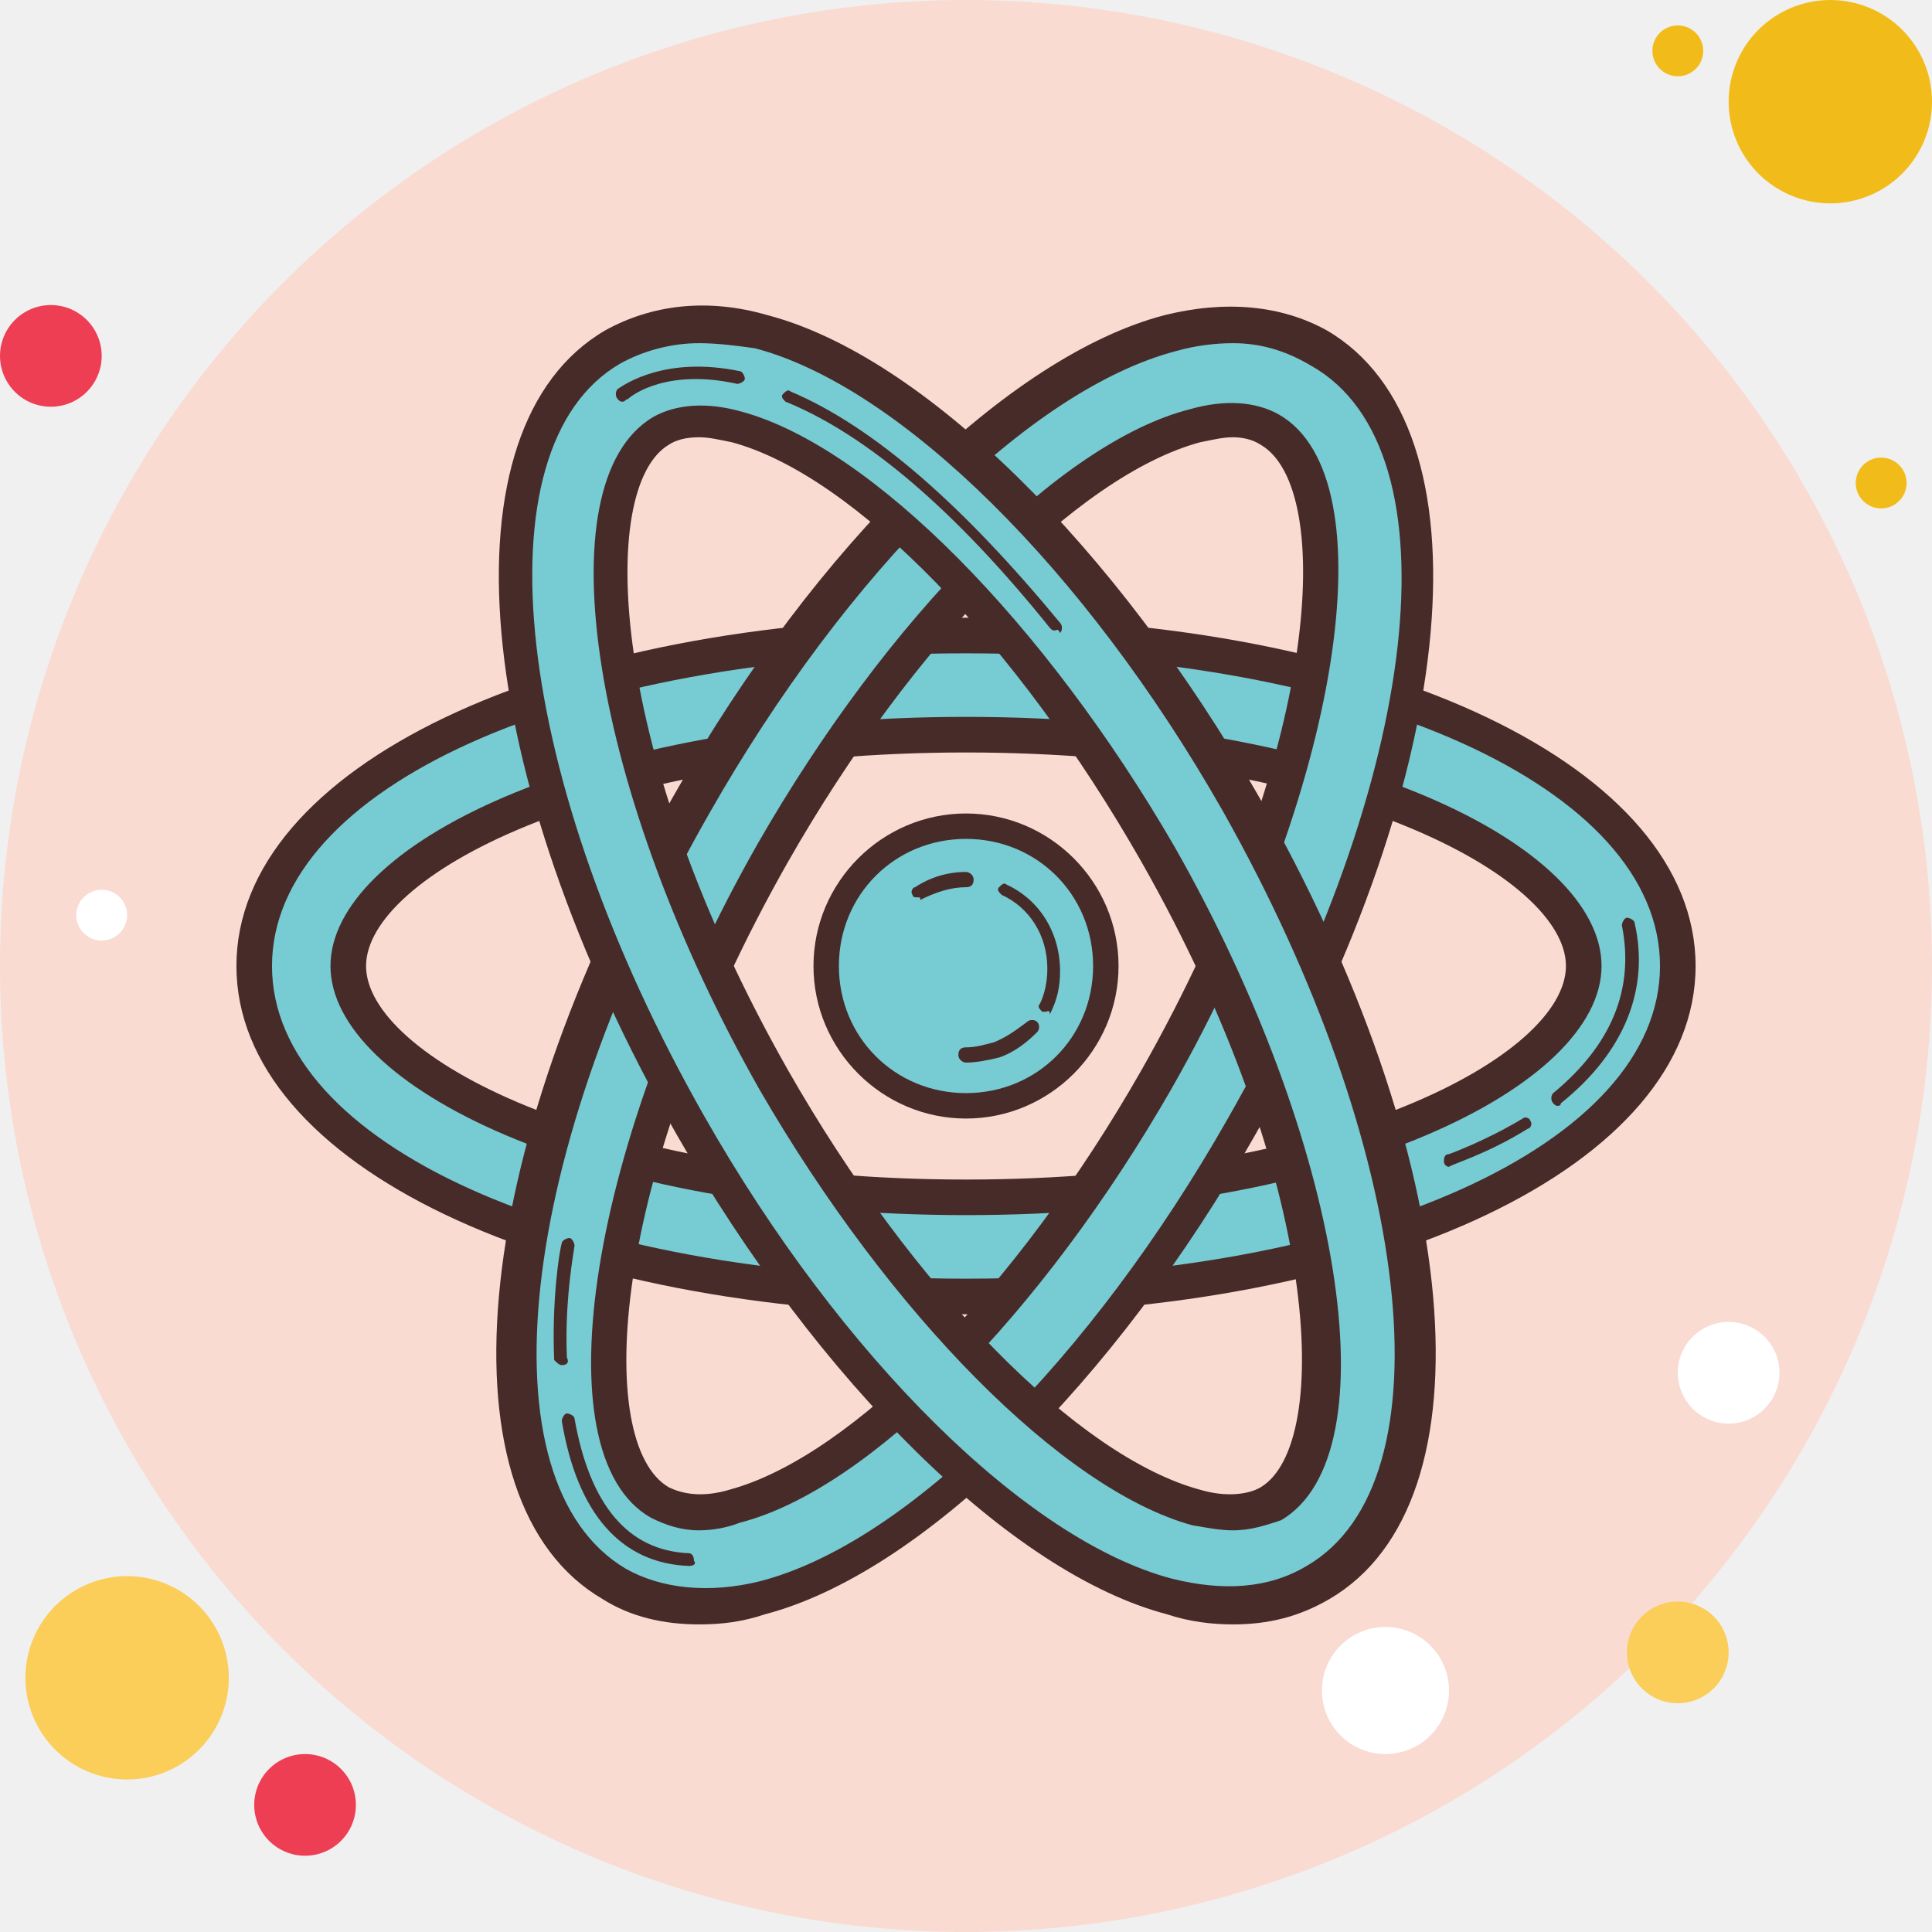
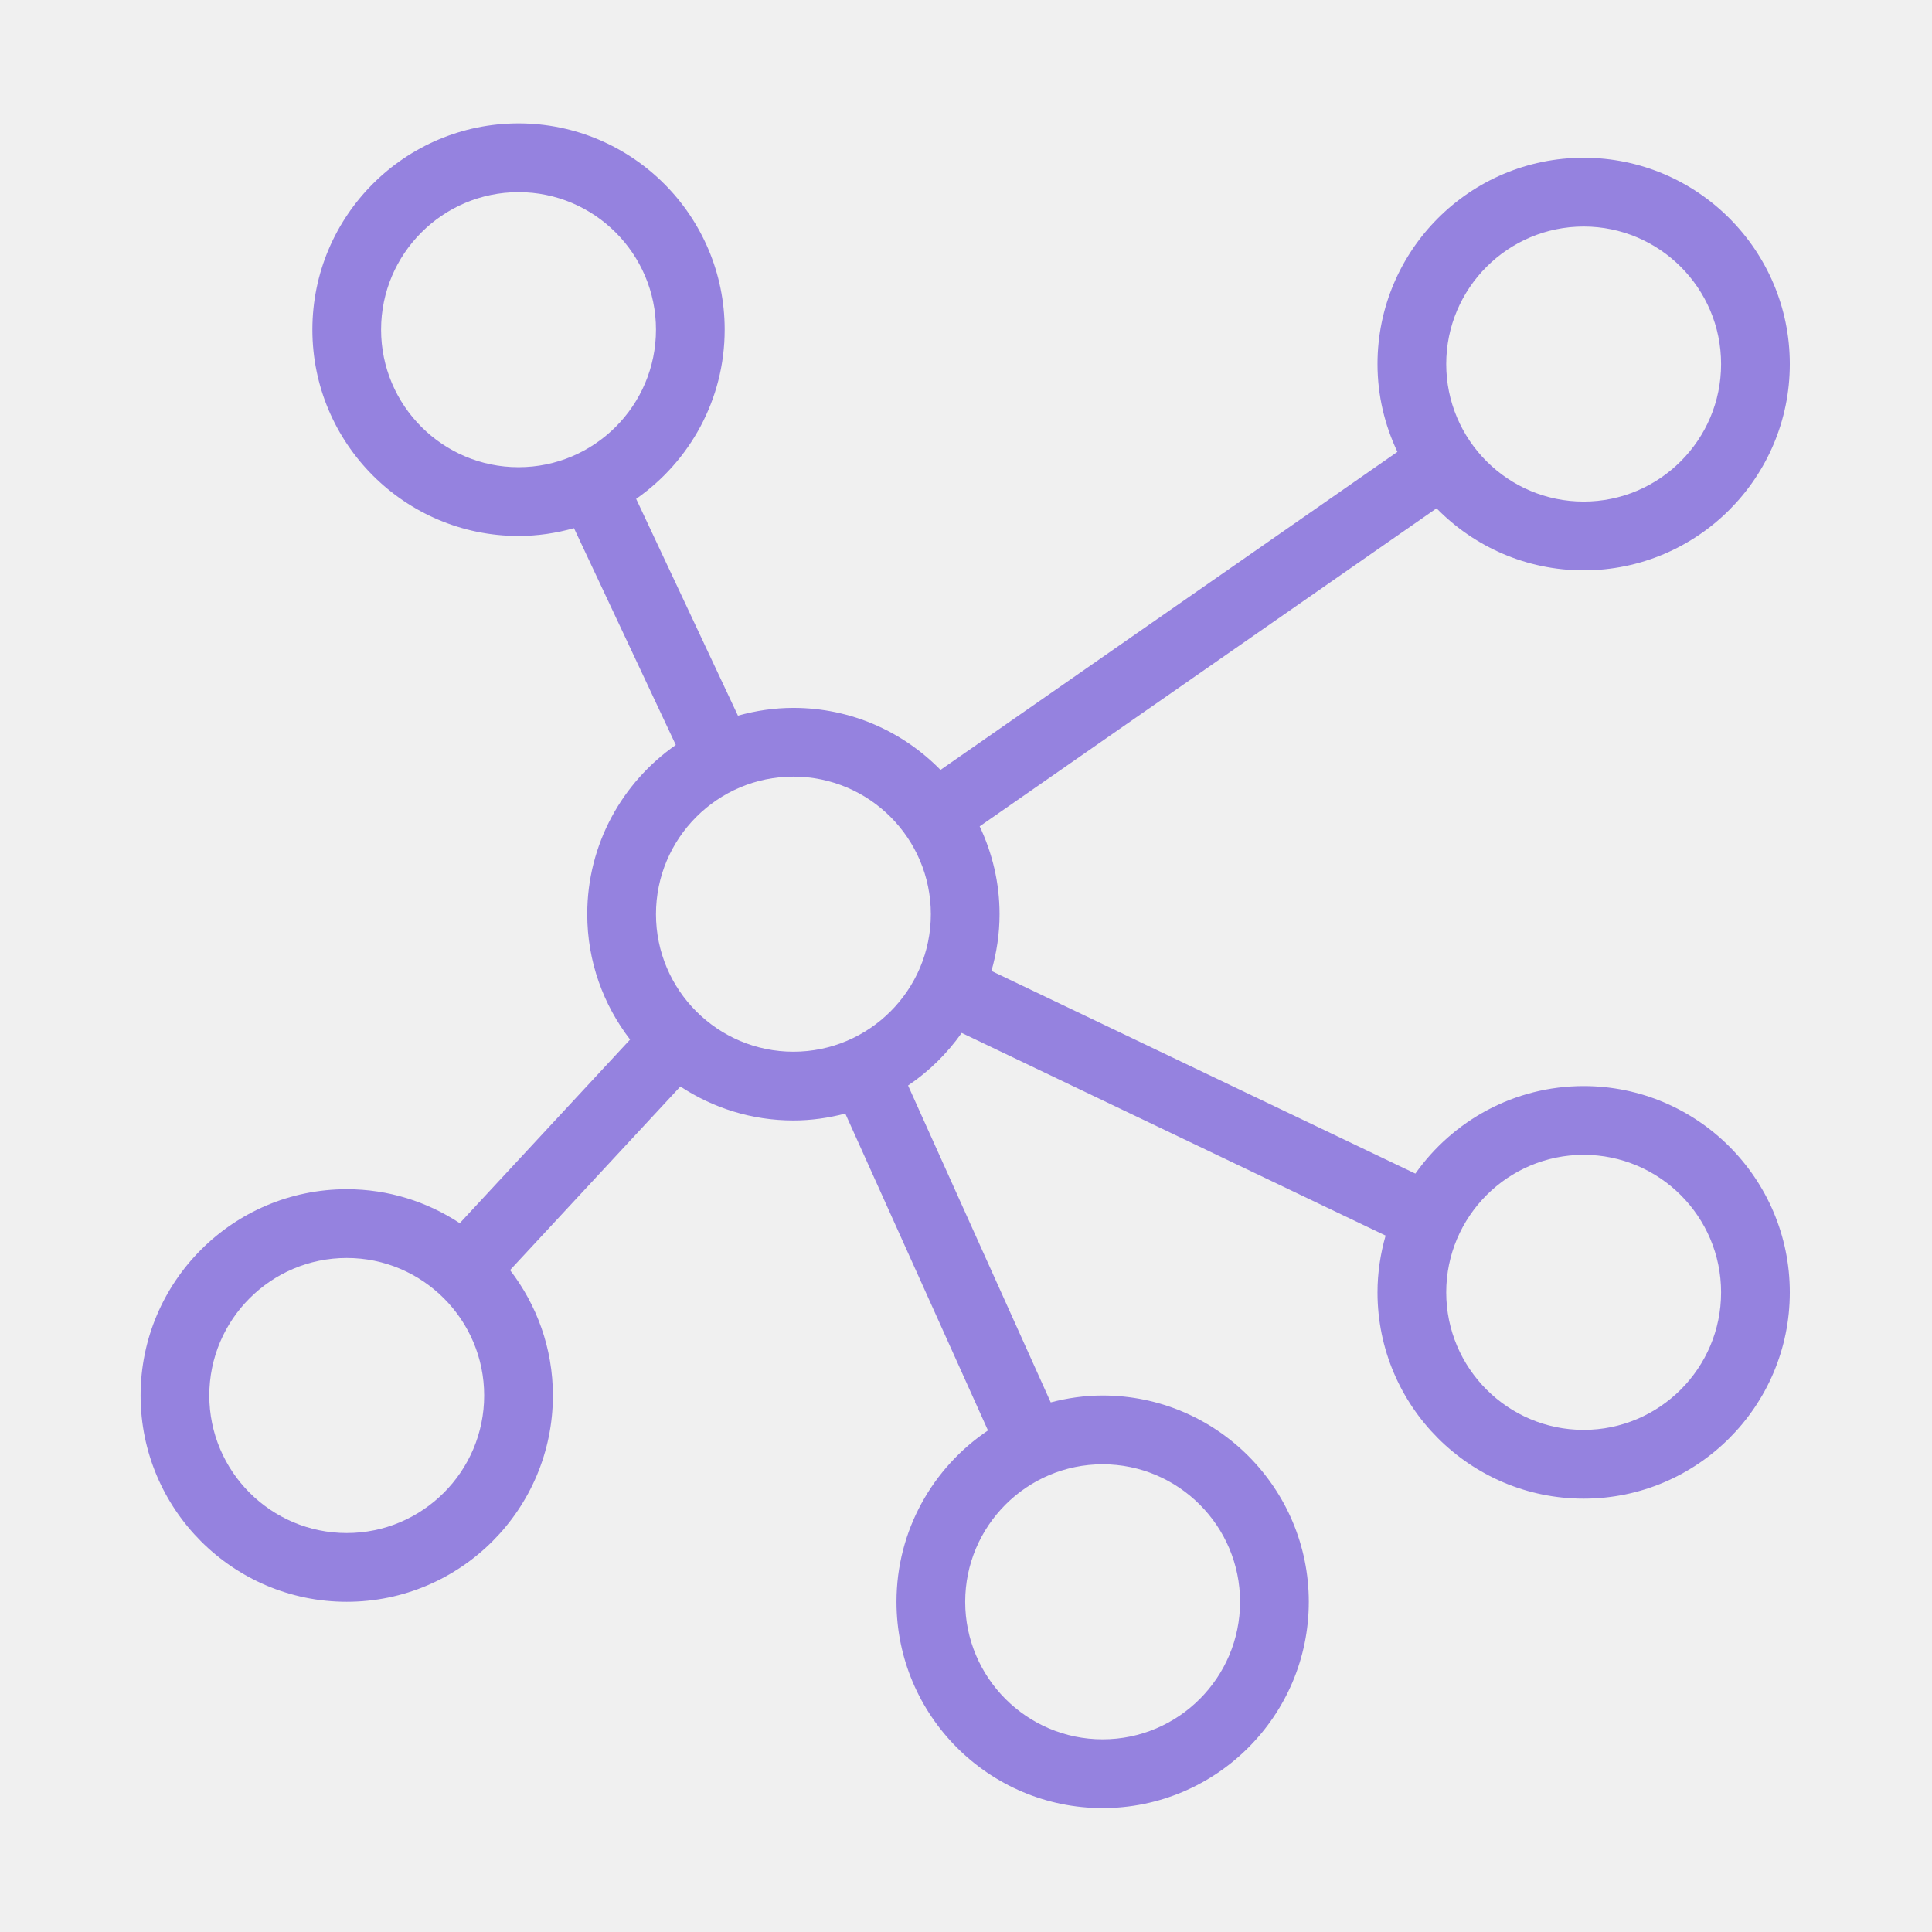
- <svg xmlns="http://www.w3.org/2000/svg" width="500" height="500" viewBox="0 0 500 500" fill="none">
-   <g id="react-components-logo">
-     <path id="Vector" d="M440.791 13.157C440.791 13.593 440.75 14.016 440.667 14.44C440.579 14.864 440.455 15.276 440.29 15.677C440.126 16.077 439.919 16.454 439.684 16.813C439.443 17.172 439.172 17.507 438.866 17.813C438.56 18.114 438.224 18.39 437.865 18.632C437.506 18.867 437.129 19.073 436.729 19.238C436.329 19.403 435.916 19.526 435.493 19.609C435.069 19.697 434.645 19.738 434.209 19.738C433.78 19.738 433.35 19.697 432.926 19.609C432.502 19.526 432.096 19.403 431.696 19.238C431.295 19.073 430.919 18.867 430.554 18.632C430.195 18.39 429.865 18.114 429.559 17.813C429.253 17.507 428.982 17.172 428.74 16.813C428.499 16.454 428.299 16.077 428.134 15.677C427.969 15.276 427.846 14.864 427.757 14.44C427.675 14.016 427.634 13.593 427.634 13.157C427.634 12.727 427.675 12.297 427.757 11.874C427.846 11.45 427.969 11.038 428.134 10.643C428.299 10.243 428.499 9.86 428.74 9.501C428.982 9.142 429.253 8.813 429.559 8.506C429.865 8.2 430.195 7.929 430.559 7.688C430.919 7.447 431.295 7.247 431.696 7.082C432.096 6.917 432.502 6.793 432.926 6.705C433.35 6.623 433.78 6.581 434.209 6.581C434.645 6.581 435.069 6.623 435.493 6.705C435.916 6.793 436.329 6.917 436.729 7.082C437.129 7.247 437.506 7.447 437.865 7.688C438.224 7.929 438.56 8.2 438.866 8.506C439.172 8.813 439.443 9.142 439.684 9.501C439.919 9.86 440.126 10.243 440.29 10.643C440.455 11.038 440.579 11.45 440.667 11.874C440.75 12.297 440.791 12.727 440.791 13.157Z" fill="#F1BC19" />
-     <g id="Group">
-       <path id="Vector_2" d="M500 250C500 254.091 499.9 258.183 499.7 262.268C499.5 266.353 499.199 270.433 498.799 274.507C498.399 278.574 497.898 282.636 497.298 286.686C496.698 290.731 495.997 294.763 495.196 298.772C494.402 302.787 493.501 306.778 492.506 310.746C491.517 314.713 490.422 318.658 489.239 322.572C488.05 326.487 486.766 330.372 485.389 334.222C484.011 338.078 482.534 341.893 480.974 345.672C479.408 349.451 477.748 353.189 476 356.892C474.251 360.589 472.409 364.245 470.484 367.848C468.553 371.456 466.54 375.018 464.432 378.526C462.33 382.035 460.141 385.49 457.868 388.893C455.596 392.295 453.241 395.639 450.804 398.924C448.367 402.215 445.847 405.435 443.251 408.602C440.655 411.763 437.989 414.859 435.239 417.891C432.49 420.923 429.671 423.884 426.78 426.78C423.884 429.671 420.923 432.49 417.891 435.239C414.859 437.989 411.763 440.655 408.602 443.251C405.435 445.847 402.215 448.367 398.924 450.804C395.639 453.241 392.295 455.596 388.893 457.868C385.49 460.141 382.035 462.33 378.526 464.432C375.018 466.54 371.456 468.553 367.848 470.484C364.245 472.409 360.589 474.251 356.892 476C353.189 477.748 349.451 479.408 345.672 480.974C341.893 482.534 338.078 484.011 334.222 485.389C330.372 486.766 326.487 488.05 322.572 489.239C318.658 490.422 314.713 491.517 310.746 492.506C306.778 493.501 302.787 494.402 298.772 495.196C294.763 495.997 290.731 496.698 286.686 497.298C282.636 497.898 278.574 498.399 274.507 498.799C270.433 499.199 266.353 499.5 262.268 499.7C258.183 499.9 254.091 500 250 500C245.909 500 241.823 499.9 237.732 499.7C233.647 499.5 229.567 499.199 225.499 498.799C221.426 498.399 217.364 497.898 213.319 497.298C209.269 496.698 205.243 495.997 201.228 495.196C197.213 494.402 193.222 493.501 189.254 492.506C185.287 491.517 181.342 490.422 177.428 489.239C173.513 488.05 169.634 486.766 165.778 485.389C161.928 484.011 158.107 482.534 154.328 480.974C150.549 479.408 146.811 477.748 143.114 476C139.411 474.251 135.761 472.409 132.152 470.484C128.544 468.553 124.982 466.54 121.474 464.432C117.965 462.33 114.51 460.141 111.107 457.868C107.705 455.596 104.361 453.241 101.076 450.804C97.791 448.367 94.565 445.847 91.404 443.251C88.237 440.655 85.141 437.989 82.109 435.239C79.077 432.49 76.116 429.671 73.226 426.78C70.329 423.884 67.51 420.923 64.76 417.891C62.017 414.859 59.345 411.763 56.749 408.602C54.153 405.435 51.639 402.215 49.202 398.924C46.765 395.639 44.404 392.295 42.132 388.893C39.859 385.49 37.669 382.035 35.568 378.526C33.466 375.018 31.447 371.456 29.522 367.848C27.591 364.245 25.755 360.589 24.006 356.892C22.252 353.189 20.598 349.451 19.032 345.672C17.466 341.893 15.994 338.078 14.617 334.222C13.239 330.372 11.956 326.487 10.767 322.572C9.578 318.658 8.489 314.713 7.494 310.746C6.499 306.778 5.604 302.787 4.804 298.772C4.009 294.763 3.308 290.731 2.708 286.686C2.107 282.636 1.607 278.574 1.207 274.507C0.806 270.433 0.5 266.353 0.3 262.268C0.1 258.183 0 254.091 0 250C0 245.909 0.1 241.823 0.3 237.732C0.5 233.647 0.806 229.567 1.207 225.499C1.607 221.426 2.107 217.364 2.708 213.319C3.308 209.269 4.009 205.243 4.804 201.228C5.604 197.213 6.499 193.222 7.494 189.254C8.489 185.287 9.578 181.342 10.767 177.428C11.956 173.513 13.239 169.634 14.617 165.778C15.994 161.928 17.466 158.107 19.032 154.328C20.598 150.549 22.252 146.811 24.006 143.114C25.755 139.411 27.591 135.761 29.522 132.152C31.447 128.544 33.466 124.982 35.568 121.474C37.669 117.965 39.859 114.51 42.132 111.107C44.404 107.705 46.765 104.361 49.202 101.076C51.639 97.791 54.153 94.565 56.749 91.404C59.345 88.237 62.017 85.141 64.76 82.109C67.51 79.077 70.329 76.116 73.226 73.226C76.116 70.329 79.077 67.51 82.109 64.76C85.141 62.017 88.237 59.345 91.404 56.749C94.565 54.153 97.791 51.639 101.076 49.202C104.361 46.765 107.705 44.404 111.107 42.132C114.51 39.859 117.965 37.669 121.474 35.568C124.982 33.466 128.544 31.447 132.152 29.522C135.761 27.591 139.411 25.755 143.114 24.006C146.811 22.252 150.549 20.598 154.328 19.032C158.107 17.466 161.928 15.994 165.778 14.617C169.634 13.239 173.513 11.956 177.428 10.767C181.342 9.578 185.287 8.489 189.254 7.494C193.222 6.499 197.213 5.604 201.228 4.804C205.243 4.009 209.269 3.308 213.319 2.708C217.364 2.107 221.426 1.607 225.499 1.207C229.567 0.806 233.647 0.5 237.732 0.3C241.823 0.1 245.909 0 250 0C254.091 0 258.183 0.1 262.268 0.3C266.353 0.5 270.433 0.806 274.507 1.207C278.574 1.607 282.636 2.107 286.686 2.708C290.731 3.308 294.763 4.009 298.772 4.804C302.787 5.604 306.778 6.499 310.746 7.494C314.713 8.489 318.658 9.578 322.572 10.767C326.487 11.956 330.372 13.239 334.222 14.617C338.078 15.994 341.893 17.466 345.672 19.032C349.451 20.598 353.189 22.252 356.892 24.006C360.589 25.755 364.245 27.591 367.848 29.522C371.456 31.447 375.018 33.466 378.526 35.568C382.035 37.669 385.49 39.859 388.893 42.132C392.295 44.404 395.639 46.765 398.924 49.202C402.215 51.639 405.435 54.153 408.602 56.749C411.763 59.345 414.859 62.017 417.891 64.76C420.923 67.51 423.884 70.329 426.78 73.226C429.671 76.116 432.49 79.077 435.239 82.109C437.989 85.141 440.655 88.237 443.251 91.404C445.847 94.565 448.367 97.791 450.804 101.076C453.241 104.361 455.596 107.705 457.868 111.107C460.141 114.51 462.33 117.965 464.432 121.474C466.54 124.982 468.553 128.544 470.484 132.152C472.409 135.761 474.251 139.411 476 143.114C477.748 146.811 479.408 150.549 480.974 154.328C482.534 158.107 484.011 161.928 485.389 165.778C486.766 169.634 488.05 173.513 489.239 177.428C490.422 181.342 491.517 185.287 492.506 189.254C493.501 193.222 494.402 197.213 495.196 201.228C495.997 205.243 496.698 209.269 497.298 213.319C497.898 217.364 498.399 221.426 498.799 225.499C499.199 229.567 499.5 233.647 499.7 237.732C499.9 241.823 500 245.909 500 250Z" fill="#F9DBD2" />
+ <svg xmlns="http://www.w3.org/2000/svg" width="375pt" height="375pt" viewBox="0 0 375 375" version="1.2">
+   <defs>
+     <clipPath id="clip1">
+       <path d="M 27.219 23.949 L 347.469 23.949 L 347.469 350.949 L 27.219 350.949 Z M 27.219 23.949 " />
+     </clipPath>
+   </defs>
+   <g id="surface1">
+     <g clip-path="url(#clip1)" clip-rule="nonzero">
+       <path style=" stroke:none;fill-rule:nonzero;fill:rgb(58.429%,50.98%,87.45%);fill-opacity:1;" d="M 307.387 110.703 C 329.453 110.703 347.402 92.746 347.402 70.664 C 347.402 48.578 329.453 30.621 307.387 30.621 C 285.32 30.621 267.371 48.578 267.371 70.664 C 267.371 76.762 268.781 82.527 271.234 87.707 L 182.551 149.438 C 175.281 142.016 165.176 137.398 154 137.398 C 150.266 137.398 146.668 137.949 143.234 138.91 L 123.477 96.828 C 133.844 89.59 140.66 77.578 140.66 63.988 C 140.66 41.906 122.715 23.949 100.648 23.949 C 78.578 23.949 60.633 41.906 60.633 63.988 C 60.633 86.07 78.578 104.031 100.648 104.031 C 104.383 104.031 107.977 103.477 111.41 102.516 L 131.172 144.598 C 120.793 151.84 113.984 163.852 113.984 177.438 C 113.984 186.602 117.105 195.023 122.301 201.777 L 89.242 237.418 C 82.934 233.262 75.406 230.824 67.301 230.824 C 45.234 230.824 27.289 248.785 27.289 270.867 C 27.289 292.949 45.234 310.906 67.301 310.906 C 89.371 310.906 107.316 292.949 107.316 270.867 C 107.316 261.703 104.195 253.281 99 246.527 L 132.059 210.887 C 138.359 215.043 145.895 217.48 154 217.48 C 157.488 217.48 160.848 216.984 164.074 216.145 L 191.766 277.652 C 181.062 284.848 174.008 297.066 174.008 310.906 C 174.008 332.988 191.953 350.949 214.02 350.949 C 236.09 350.949 254.035 332.988 254.035 310.906 C 254.035 288.824 236.09 270.867 214.02 270.867 C 210.531 270.867 207.172 271.359 203.945 272.203 L 176.254 210.691 C 180.32 207.957 183.836 204.484 186.664 200.488 L 268.945 239.828 C 267.945 243.332 267.371 247.023 267.371 250.848 C 267.371 272.93 285.32 290.887 307.387 290.887 C 329.453 290.887 347.402 272.93 347.402 250.848 C 347.402 228.762 329.453 210.805 307.387 210.805 C 293.902 210.805 281.973 217.539 274.723 227.797 L 192.438 188.457 C 193.441 184.953 194.012 181.262 194.012 177.438 C 194.012 171.34 192.605 165.574 190.152 160.395 L 278.836 98.664 C 286.105 106.086 296.211 110.703 307.387 110.703 Z M 73.969 63.988 C 73.969 49.266 85.934 37.297 100.648 37.297 C 115.359 37.297 127.324 49.266 127.324 63.988 C 127.324 78.711 115.359 90.684 100.648 90.684 C 85.934 90.684 73.969 78.711 73.969 63.988 Z M 240.695 310.906 C 240.695 325.629 228.73 337.602 214.02 337.602 C 199.309 337.602 187.344 325.629 187.344 310.906 C 187.344 296.188 199.309 284.215 214.02 284.215 C 228.73 284.215 240.695 296.188 240.695 310.906 Z M 307.387 224.152 C 322.098 224.152 334.062 236.125 334.062 250.848 C 334.062 265.566 322.098 277.539 307.387 277.539 C 292.676 277.539 280.711 265.566 280.711 250.848 C 280.711 236.125 292.676 224.152 307.387 224.152 Z M 67.301 297.559 C 52.59 297.559 40.625 285.59 40.625 270.867 C 40.625 256.145 52.59 244.172 67.301 244.172 C 82.012 244.172 93.977 256.145 93.977 270.867 C 93.977 285.59 82.012 297.559 67.301 297.559 Z M 154 204.133 C 139.289 204.133 127.324 192.16 127.324 177.438 C 127.324 162.715 139.289 150.742 154 150.742 C 168.711 150.742 180.676 162.715 180.676 177.438 C 180.676 192.16 168.711 204.133 154 204.133 Z M 307.387 43.969 C 322.098 43.969 334.062 55.941 334.062 70.664 C 334.062 85.383 322.098 97.355 307.387 97.355 C 292.676 97.355 280.711 85.383 280.711 70.664 C 280.711 55.941 292.676 43.969 307.387 43.969 Z M 307.387 43.969 " />
    </g>
-     <g id="Group_2">
-       <path id="Vector_3" d="M500 26.314C500 27.179 499.959 28.039 499.876 28.898C499.788 29.752 499.664 30.605 499.494 31.453C499.329 32.295 499.117 33.131 498.87 33.955C498.617 34.779 498.328 35.592 497.998 36.386C497.669 37.181 497.298 37.964 496.892 38.723C496.486 39.483 496.044 40.218 495.567 40.937C495.085 41.655 494.572 42.344 494.025 43.009C493.483 43.68 492.901 44.316 492.294 44.922C491.682 45.534 491.046 46.111 490.381 46.659C489.716 47.206 489.021 47.718 488.303 48.195C487.591 48.678 486.849 49.119 486.09 49.526C485.33 49.932 484.553 50.297 483.758 50.626C482.958 50.962 482.151 51.25 481.327 51.498C480.497 51.751 479.667 51.957 478.819 52.127C477.972 52.292 477.124 52.422 476.264 52.504C475.405 52.593 474.546 52.634 473.686 52.634C472.821 52.634 471.961 52.593 471.108 52.504C470.248 52.422 469.395 52.292 468.553 52.127C467.705 51.957 466.869 51.751 466.045 51.498C465.221 51.25 464.408 50.962 463.614 50.626C462.819 50.297 462.042 49.932 461.283 49.526C460.517 49.119 459.781 48.678 459.063 48.195C458.351 47.718 457.656 47.206 456.991 46.659C456.326 46.111 455.684 45.534 455.078 44.922C454.466 44.316 453.889 43.68 453.341 43.009C452.794 42.344 452.282 41.655 451.805 40.937C451.328 40.218 450.881 39.483 450.474 38.723C450.068 37.964 449.703 37.181 449.374 36.386C449.044 35.592 448.756 34.779 448.502 33.955C448.255 33.131 448.043 32.295 447.873 31.453C447.708 30.605 447.578 29.752 447.496 28.898C447.413 28.039 447.372 27.179 447.372 26.314C447.372 25.454 447.413 24.595 447.496 23.735C447.578 22.882 447.708 22.028 447.873 21.181C448.043 20.339 448.255 19.503 448.502 18.679C448.756 17.855 449.044 17.042 449.374 16.247C449.703 15.447 450.068 14.67 450.474 13.911C450.881 13.151 451.328 12.415 451.805 11.697C452.282 10.979 452.794 10.29 453.341 9.625C453.889 8.954 454.466 8.318 455.078 7.706C455.684 7.099 456.326 6.523 456.991 5.975C457.656 5.428 458.351 4.915 459.063 4.439C459.781 3.956 460.517 3.514 461.283 3.108C462.042 2.702 462.819 2.331 463.614 2.002C464.408 1.672 465.221 1.383 466.045 1.136C466.869 0.883 467.705 0.677 468.553 0.506C469.395 0.336 470.248 0.212 471.108 0.13C471.961 0.041 472.821 0 473.686 0C474.546 0 475.405 0.041 476.264 0.13C477.124 0.212 477.972 0.336 478.819 0.506C479.667 0.677 480.497 0.883 481.327 1.136C482.151 1.383 482.958 1.672 483.758 2.002C484.553 2.331 485.33 2.702 486.09 3.108C486.849 3.514 487.591 3.956 488.303 4.439C489.021 4.915 489.716 5.428 490.381 5.975C491.046 6.523 491.682 7.099 492.294 7.706C492.901 8.318 493.483 8.954 494.025 9.625C494.572 10.29 495.085 10.979 495.567 11.697C496.044 12.415 496.486 13.151 496.892 13.911C497.298 14.67 497.669 15.447 497.998 16.247C498.328 17.042 498.617 17.855 498.87 18.679C499.117 19.503 499.329 20.339 499.494 21.181C499.664 22.028 499.788 22.882 499.876 23.735C499.959 24.595 500 25.454 500 26.314Z" fill="#F1BC19" />
-     </g>
-     <g id="Group_3">
-       <path id="Vector_4" d="M26.314 92.105C26.314 92.97 26.232 93.824 26.067 94.671C25.896 95.519 25.643 96.343 25.313 97.144C24.983 97.938 24.577 98.698 24.101 99.416C23.618 100.134 23.076 100.799 22.464 101.412C21.852 102.024 21.186 102.565 20.468 103.048C19.75 103.525 18.991 103.931 18.196 104.261C17.395 104.591 16.571 104.844 15.724 105.008C14.876 105.179 14.022 105.262 13.157 105.262C12.297 105.262 11.438 105.179 10.59 105.008C9.743 104.844 8.924 104.591 8.124 104.261C7.323 103.931 6.57 103.525 5.851 103.048C5.127 102.565 4.468 102.024 3.856 101.412C3.244 100.799 2.696 100.134 2.219 99.416C1.737 98.698 1.33 97.938 1.001 97.144C0.671 96.343 0.424 95.519 0.253 94.671C0.082 93.824 0 92.97 0 92.105C0 91.239 0.082 90.386 0.253 89.538C0.424 88.69 0.671 87.866 1.001 87.071C1.33 86.271 1.737 85.517 2.219 84.793C2.696 84.075 3.244 83.416 3.856 82.803C4.468 82.191 5.127 81.644 5.851 81.167C6.57 80.684 7.323 80.278 8.124 79.948C8.924 79.619 9.743 79.371 10.59 79.201C11.438 79.03 12.297 78.948 13.157 78.948C14.022 78.948 14.876 79.03 15.724 79.201C16.571 79.371 17.395 79.619 18.196 79.948C18.991 80.278 19.75 80.684 20.468 81.167C21.186 81.644 21.852 82.191 22.464 82.803C23.076 83.416 23.618 84.075 24.101 84.793C24.577 85.517 24.983 86.271 25.313 87.071C25.643 87.866 25.896 88.69 26.067 89.538C26.232 90.386 26.314 91.239 26.314 92.105Z" fill="#EE3E54" />
-     </g>
-     <path id="Vector_5" d="M447.372 427.634C447.372 428.499 447.284 429.353 447.119 430.2C446.948 431.048 446.701 431.872 446.365 432.667C446.036 433.468 445.63 434.227 445.153 434.945C444.67 435.663 444.129 436.329 443.516 436.935C442.904 437.547 442.239 438.095 441.521 438.571C440.802 439.054 440.043 439.46 439.248 439.79C438.448 440.12 437.624 440.367 436.776 440.538C435.934 440.708 435.075 440.791 434.209 440.791C433.35 440.791 432.49 440.708 431.643 440.538C430.795 440.367 429.977 440.12 429.176 439.79C428.375 439.46 427.622 439.054 426.904 438.571C426.186 438.095 425.52 437.547 424.908 436.935C424.296 436.329 423.748 435.663 423.272 434.945C422.789 434.227 422.389 433.468 422.053 432.667C421.723 431.872 421.476 431.048 421.305 430.2C421.141 429.353 421.052 428.499 421.052 427.634C421.052 426.768 421.141 425.915 421.305 425.067C421.476 424.219 421.723 423.395 422.053 422.595C422.389 421.8 422.789 421.041 423.272 420.322C423.748 419.604 424.296 418.939 424.908 418.327C425.52 417.72 426.186 417.173 426.904 416.69C427.622 416.213 428.375 415.807 429.176 415.478C429.977 415.148 430.795 414.895 431.643 414.73C432.49 414.559 433.35 414.477 434.209 414.477C435.075 414.477 435.934 414.559 436.776 414.73C437.624 414.895 438.448 415.148 439.248 415.478C440.043 415.807 440.802 416.213 441.521 416.69C442.239 417.173 442.904 417.72 443.516 418.327C444.129 418.939 444.67 419.604 445.153 420.322C445.63 421.041 446.036 421.8 446.365 422.595C446.701 423.395 446.948 424.219 447.119 425.067C447.284 425.915 447.372 426.768 447.372 427.634Z" fill="#FBCD59" />
-     <path id="Vector_6" d="M59.209 434.209C59.209 435.075 59.168 435.934 59.086 436.794C58.997 437.647 58.874 438.501 58.703 439.348C58.538 440.19 58.326 441.026 58.079 441.85C57.826 442.674 57.537 443.487 57.208 444.282C56.878 445.076 56.513 445.859 56.107 446.619C55.695 447.378 55.253 448.114 54.776 448.832C54.3 449.55 53.788 450.239 53.24 450.904C52.693 451.575 52.116 452.211 51.504 452.817C50.897 453.43 50.255 454.007 49.59 454.554C48.925 455.101 48.23 455.614 47.518 456.09C46.8 456.573 46.058 457.015 45.299 457.421C44.539 457.827 43.762 458.192 42.968 458.522C42.173 458.851 41.361 459.146 40.536 459.393C39.712 459.646 38.876 459.852 38.029 460.023C37.187 460.188 36.333 460.317 35.474 460.4C34.62 460.488 33.755 460.529 32.895 460.529C32.036 460.529 31.176 460.488 30.317 460.4C29.457 460.317 28.61 460.188 27.762 460.023C26.914 459.852 26.078 459.646 25.254 459.393C24.43 459.146 23.624 458.851 22.823 458.522C22.028 458.192 21.251 457.827 20.492 457.421C19.733 457.015 18.991 456.573 18.273 456.09C17.56 455.614 16.866 455.101 16.2 454.554C15.535 454.007 14.899 453.43 14.287 452.817C13.681 452.211 13.098 451.575 12.551 450.904C12.009 450.239 11.491 449.55 11.014 448.832C10.537 448.114 10.096 447.378 9.69 446.619C9.283 445.859 8.913 445.076 8.583 444.282C8.253 443.487 7.965 442.674 7.712 441.85C7.464 441.026 7.253 440.19 7.088 439.348C6.917 438.501 6.793 437.647 6.705 436.794C6.623 435.934 6.581 435.075 6.581 434.209C6.581 433.35 6.623 432.49 6.705 431.631C6.793 430.777 6.917 429.924 7.088 429.076C7.253 428.234 7.464 427.398 7.712 426.574C7.965 425.75 8.253 424.938 8.583 424.143C8.913 423.342 9.283 422.565 9.69 421.806C10.096 421.046 10.537 420.311 11.014 419.592C11.491 418.874 12.009 418.185 12.551 417.514C13.098 416.849 13.681 416.213 14.287 415.601C14.899 414.995 15.535 414.418 16.2 413.87C16.866 413.323 17.56 412.811 18.273 412.328C18.991 411.851 19.733 411.41 20.492 411.004C21.251 410.597 22.028 410.227 22.823 409.897C23.624 409.567 24.43 409.279 25.254 409.032C26.078 408.778 26.914 408.572 27.762 408.402C28.61 408.231 29.457 408.107 30.317 408.025C31.176 407.937 32.036 407.895 32.895 407.895C33.755 407.895 34.62 407.937 35.474 408.025C36.333 408.107 37.187 408.231 38.029 408.402C38.876 408.572 39.712 408.778 40.536 409.032C41.361 409.279 42.173 409.567 42.968 409.897C43.762 410.227 44.539 410.597 45.299 411.004C46.058 411.41 46.8 411.851 47.518 412.328C48.23 412.811 48.925 413.323 49.59 413.87C50.255 414.418 50.897 414.995 51.504 415.601C52.116 416.213 52.693 416.849 53.24 417.514C53.788 418.185 54.3 418.874 54.776 419.592C55.253 420.311 55.695 421.046 56.107 421.806C56.513 422.565 56.878 423.342 57.208 424.143C57.537 424.938 57.826 425.75 58.079 426.574C58.326 427.398 58.538 428.234 58.703 429.076C58.874 429.924 58.997 430.777 59.086 431.631C59.168 432.49 59.209 433.35 59.209 434.209Z" fill="#FBCD59" />
-     <path id="Vector_7" d="M92.105 467.105C92.105 467.97 92.022 468.824 91.852 469.671C91.687 470.519 91.433 471.343 91.104 472.144C90.774 472.938 90.368 473.698 89.891 474.416C89.409 475.134 88.861 475.799 88.255 476.412C87.642 477.024 86.977 477.565 86.259 478.048C85.541 478.525 84.781 478.931 83.981 479.261C83.186 479.591 82.362 479.844 81.514 480.014C80.667 480.179 79.813 480.262 78.948 480.262C78.082 480.262 77.229 480.179 76.381 480.014C75.533 479.844 74.709 479.591 73.915 479.261C73.114 478.931 72.355 478.525 71.636 478.048C70.918 477.565 70.253 477.024 69.647 476.412C69.034 475.799 68.487 475.134 68.01 474.416C67.527 473.698 67.121 472.938 66.791 472.144C66.462 471.343 66.215 470.519 66.044 469.671C65.873 468.824 65.791 467.97 65.791 467.105C65.791 466.245 65.873 465.386 66.044 464.538C66.215 463.69 66.462 462.872 66.791 462.071C67.121 461.271 67.527 460.517 68.01 459.799C68.487 459.075 69.034 458.416 69.647 457.804C70.253 457.191 70.918 456.644 71.636 456.167C72.355 455.684 73.114 455.278 73.915 454.948C74.709 454.619 75.533 454.372 76.381 454.201C77.229 454.03 78.082 453.948 78.948 453.948C79.813 453.948 80.667 454.03 81.514 454.201C82.362 454.372 83.186 454.619 83.981 454.948C84.781 455.278 85.541 455.684 86.259 456.167C86.977 456.644 87.642 457.191 88.255 457.804C88.861 458.416 89.409 459.075 89.891 459.799C90.368 460.517 90.774 461.271 91.104 462.071C91.433 462.872 91.687 463.69 91.852 464.538C92.022 465.386 92.105 466.245 92.105 467.105Z" fill="#EE3E54" />
-     <path id="Vector_8" d="M375 437.5C375 438.583 374.894 439.649 374.682 440.708C374.476 441.768 374.164 442.798 373.746 443.793C373.334 444.794 372.828 445.741 372.227 446.636C371.627 447.537 370.95 448.367 370.185 449.132C369.419 449.898 368.589 450.575 367.689 451.175C366.794 451.775 365.846 452.282 364.845 452.694C363.85 453.112 362.82 453.424 361.761 453.63C360.701 453.842 359.635 453.948 358.552 453.948C357.475 453.948 356.404 453.842 355.344 453.63C354.284 453.424 353.26 453.112 352.259 452.694C351.264 452.282 350.317 451.775 349.416 451.175C348.515 450.575 347.685 449.898 346.926 449.132C346.161 448.367 345.478 447.537 344.877 446.636C344.277 445.741 343.771 444.794 343.359 443.793C342.946 442.798 342.634 441.768 342.423 440.708C342.211 439.649 342.105 438.583 342.105 437.5C342.105 436.423 342.211 435.351 342.423 434.292C342.634 433.232 342.946 432.202 343.359 431.207C343.771 430.206 344.277 429.258 344.877 428.364C345.478 427.463 346.161 426.633 346.926 425.874C347.685 425.108 348.515 424.425 349.416 423.825C350.317 423.225 351.264 422.718 352.259 422.306C353.26 421.894 354.284 421.582 355.344 421.37C356.404 421.158 357.475 421.052 358.552 421.052C359.635 421.052 360.701 421.158 361.761 421.37C362.82 421.582 363.85 421.894 364.845 422.306C365.846 422.718 366.794 423.225 367.689 423.825C368.589 424.425 369.419 425.108 370.185 425.874C370.95 426.633 371.627 427.463 372.227 428.364C372.828 429.258 373.334 430.206 373.746 431.207C374.164 432.202 374.476 433.232 374.682 434.292C374.894 435.351 375 436.423 375 437.5Z" fill="white" />
-     <path id="Vector_9" d="M32.895 236.843C32.895 237.273 32.854 237.703 32.772 238.126C32.683 238.55 32.56 238.962 32.395 239.363C32.23 239.757 32.024 240.14 31.789 240.499C31.547 240.858 31.276 241.187 30.97 241.494C30.664 241.8 30.329 242.071 29.97 242.312C29.61 242.553 29.234 242.753 28.834 242.924C28.433 243.089 28.021 243.213 27.597 243.295C27.179 243.377 26.75 243.424 26.314 243.424C25.884 243.424 25.454 243.377 25.031 243.295C24.607 243.213 24.201 243.089 23.8 242.924C23.4 242.753 23.023 242.553 22.664 242.312C22.305 242.071 21.97 241.8 21.663 241.494C21.357 241.187 21.087 240.858 20.845 240.499C20.604 240.14 20.404 239.757 20.239 239.363C20.074 238.962 19.95 238.55 19.862 238.126C19.78 237.703 19.738 237.273 19.738 236.843C19.738 236.413 19.78 235.984 19.862 235.56C19.95 235.136 20.074 234.724 20.239 234.323C20.404 233.929 20.604 233.546 20.845 233.187C21.087 232.828 21.357 232.499 21.663 232.192C21.97 231.886 22.305 231.616 22.664 231.374C23.023 231.133 23.4 230.933 23.8 230.768C24.201 230.597 24.607 230.474 25.031 230.391C25.454 230.309 25.884 230.262 26.314 230.262C26.75 230.262 27.179 230.309 27.597 230.391C28.021 230.474 28.433 230.597 28.834 230.768C29.234 230.933 29.61 231.133 29.97 231.374C30.329 231.616 30.664 231.886 30.97 232.192C31.276 232.499 31.547 232.828 31.789 233.187C32.024 233.546 32.23 233.929 32.395 234.323C32.56 234.724 32.683 235.136 32.772 235.56C32.854 235.984 32.895 236.413 32.895 236.843Z" fill="white" />
-     <path id="Vector_10" d="M493.424 125C493.424 125.436 493.377 125.859 493.295 126.283C493.213 126.707 493.089 127.119 492.924 127.52C492.753 127.92 492.553 128.297 492.312 128.656C492.07 129.015 491.8 129.35 491.494 129.651C491.187 129.957 490.858 130.233 490.499 130.469C490.14 130.71 489.757 130.916 489.363 131.081C488.962 131.246 488.55 131.37 488.126 131.452C487.702 131.54 487.273 131.581 486.843 131.581C486.413 131.581 485.984 131.54 485.56 131.452C485.136 131.37 484.724 131.246 484.323 131.081C483.929 130.916 483.546 130.71 483.187 130.469C482.828 130.233 482.499 129.957 482.192 129.651C481.886 129.35 481.616 129.015 481.374 128.656C481.133 128.297 480.933 127.92 480.768 127.52C480.597 127.119 480.474 126.707 480.391 126.283C480.309 125.859 480.262 125.436 480.262 125C480.262 124.57 480.309 124.141 480.391 123.717C480.474 123.293 480.597 122.881 480.768 122.48C480.933 122.086 481.133 121.703 481.374 121.344C481.616 120.985 481.886 120.656 482.192 120.349C482.499 120.043 482.828 119.773 483.187 119.531C483.546 119.29 483.929 119.09 484.323 118.925C484.724 118.76 485.136 118.631 485.56 118.548C485.984 118.466 486.413 118.424 486.843 118.424C487.273 118.424 487.702 118.466 488.126 118.548C488.55 118.631 488.962 118.76 489.363 118.925C489.757 119.09 490.14 119.29 490.499 119.531C490.858 119.773 491.187 120.043 491.494 120.349C491.8 120.656 492.07 120.985 492.312 121.344C492.553 121.703 492.753 122.086 492.924 122.48C493.089 122.881 493.213 123.293 493.295 123.717C493.377 124.141 493.424 124.57 493.424 125Z" fill="#F1BC19" />
-     <path id="Vector_11" d="M460.529 355.262C460.529 356.127 460.441 356.986 460.276 357.834C460.105 358.676 459.858 359.5 459.528 360.301C459.193 361.095 458.793 361.855 458.31 362.573C457.827 363.291 457.285 363.956 456.673 364.569C456.061 365.181 455.396 365.722 454.678 366.205C453.959 366.682 453.206 367.088 452.405 367.418C451.605 367.753 450.786 368.001 449.939 368.171C449.091 368.336 448.232 368.424 447.372 368.424C446.507 368.424 445.647 368.336 444.8 368.171C443.958 368.001 443.134 367.753 442.333 367.418C441.538 367.088 440.779 366.682 440.061 366.205C439.343 365.722 438.677 365.181 438.065 364.569C437.453 363.956 436.911 363.291 436.429 362.573C435.952 361.855 435.546 361.095 435.216 360.301C434.88 359.5 434.633 358.676 434.462 357.834C434.298 356.986 434.209 356.127 434.209 355.262C434.209 354.402 434.298 353.543 434.462 352.695C434.633 351.847 434.88 351.029 435.216 350.228C435.546 349.428 435.952 348.674 436.429 347.956C436.911 347.238 437.453 346.573 438.065 345.96C438.677 345.348 439.343 344.807 440.061 344.324C440.779 343.841 441.538 343.441 442.333 343.105C443.134 342.776 443.958 342.528 444.8 342.358C445.647 342.193 446.507 342.105 447.372 342.105C448.232 342.105 449.091 342.193 449.939 342.358C450.786 342.528 451.605 342.776 452.405 343.105C453.206 343.441 453.959 343.841 454.678 344.324C455.396 344.807 456.061 345.348 456.673 345.96C457.285 346.573 457.827 347.238 458.31 347.956C458.793 348.674 459.193 349.428 459.528 350.228C459.858 351.029 460.105 351.847 460.276 352.695C460.441 353.543 460.529 354.402 460.529 355.262Z" fill="white" />
-     <path id="Vector_12" d="M250 335.529C144.738 335.529 65.791 298.684 65.791 250C65.791 201.316 144.738 164.477 250 164.477C355.262 164.477 434.209 201.316 434.209 250C434.209 298.684 355.262 335.529 250 335.529ZM250 190.131C155.923 190.131 90.133 221.714 90.133 250C90.133 278.292 155.923 309.869 250 309.869C344.083 309.869 409.867 278.292 409.867 250C409.867 221.714 344.083 190.131 250 190.131Z" fill="#77CBD2" />
-     <path id="Vector_13" d="M250 340.133C142.107 340.133 61.187 301.315 61.187 250C61.187 198.685 142.107 159.867 250 159.867C357.893 159.867 438.819 198.685 438.819 250C438.819 301.315 357.893 340.133 250 340.133ZM250 169.08C147.37 169.08 70.394 203.948 70.394 250C70.394 296.052 147.37 330.92 250 330.92C352.63 330.92 429.606 296.052 429.606 250C429.606 203.948 352.63 169.08 250 169.08ZM250 314.472C151.973 314.472 85.529 280.923 85.529 250C85.529 219.083 151.314 185.528 250 185.528C348.686 185.528 414.477 219.083 414.477 250C414.477 280.923 348.027 314.472 250 314.472ZM250 194.741C153.951 194.741 94.736 226.977 94.736 250C94.736 273.029 153.951 305.265 250 305.265C346.055 305.265 405.264 273.029 405.264 250C405.264 226.977 346.055 194.741 250 194.741Z" fill="#472B29" />
-     <path id="Vector_14" d="M180.924 415.79C172.371 415.79 165.13 413.817 158.555 409.867C118.424 386.185 126.972 300.002 178.947 208.551C215.133 144.738 263.816 96.714 303.293 86.183C317.763 82.238 330.92 83.551 341.451 89.473C381.581 113.162 373.028 199.344 321.054 290.79C284.867 354.608 236.184 402.633 196.713 413.158C191.45 415.13 186.187 415.79 180.924 415.79ZM319.081 108.552C316.45 108.552 313.159 109.212 309.209 109.871C276.973 118.424 232.893 163.158 200.004 220.395C154.605 300.002 147.37 374.341 170.393 388.157C175.002 390.788 181.578 391.448 190.131 389.476C222.367 380.922 266.448 336.183 299.343 278.951C344.736 199.344 351.977 125 328.948 111.184C326.316 109.871 323.026 108.552 319.081 108.552Z" fill="#77CBD2" />
-     <path id="Vector_15" d="M180.924 420.393C171.712 420.393 163.158 418.421 155.923 413.817C113.162 388.816 121.056 299.343 174.343 205.92C211.183 140.788 261.185 92.105 301.315 81.579C317.103 77.635 331.579 78.948 343.423 85.529C386.185 110.524 378.291 200.004 325.004 293.421C288.158 358.552 238.162 407.236 198.026 417.762C192.103 419.74 186.841 420.393 180.924 420.393ZM319.081 88.814C314.472 88.814 309.209 89.473 304.606 90.792C266.448 100.658 219.083 148.029 183.556 210.529C133.553 298.03 124.341 383.554 161.845 405.923C171.052 411.186 183.556 412.499 196.713 409.214C234.871 399.342 282.236 351.977 317.763 289.477C367.765 201.976 377.631 116.447 339.473 94.736C332.898 90.792 326.316 88.814 319.081 88.814ZM180.924 396.051C176.315 396.051 172.371 394.738 168.421 392.766C139.476 376.319 152.633 294.74 196.053 218.423C229.608 159.867 274.342 114.474 307.897 105.921C317.103 103.29 325.004 103.949 330.92 107.24C359.871 123.687 346.714 205.266 303.293 281.583C269.738 340.133 224.999 385.526 191.45 394.079C188.159 395.398 184.209 396.051 180.924 396.051ZM319.081 113.162C316.45 113.162 313.819 113.815 310.528 114.474C278.951 123.028 236.184 166.449 203.948 223.027C157.236 305.265 153.951 373.687 173.024 384.872C176.974 386.844 182.237 387.504 188.819 385.526C220.395 376.972 263.157 333.551 295.393 276.973C342.105 194.741 345.395 126.319 326.316 115.134C324.344 113.815 321.713 113.162 319.081 113.162Z" fill="#472B29" />
-     <path id="Vector_16" d="M319.081 415.79C313.819 415.79 308.556 415.13 303.293 413.817C264.476 403.292 215.792 355.262 178.947 291.449C126.972 200.004 118.424 113.815 158.555 90.133C169.08 84.21 182.237 82.898 196.713 86.842C235.524 97.367 284.214 145.398 321.054 209.21C373.028 300.662 381.581 386.844 341.451 410.527C334.87 413.817 326.976 415.79 319.081 415.79ZM180.924 108.552C176.974 108.552 173.684 109.212 171.052 111.184C147.37 125 155.264 200.004 200.657 278.951C233.552 336.183 276.973 380.922 309.869 389.476C317.763 391.448 324.344 391.448 329.607 388.157C353.29 374.341 345.395 299.343 300.002 220.395C267.107 163.158 223.686 118.424 190.791 109.871C186.841 109.212 184.209 108.552 180.924 108.552Z" fill="#77CBD2" />
-     <path id="Vector_17" d="M319.081 420.393C313.819 420.393 307.897 419.74 301.974 417.762C261.844 407.236 211.842 357.893 175.002 293.421C121.709 200.004 113.815 110.524 156.583 85.529C168.421 78.948 182.897 76.976 198.685 81.579C238.815 92.105 288.817 141.448 325.657 205.92C378.95 299.343 386.844 388.816 344.083 413.817C336.183 418.421 328.288 420.393 319.081 420.393ZM180.924 88.814C173.684 88.814 166.449 90.792 160.527 94.083C123.028 115.793 132.894 201.976 182.237 288.817C217.764 351.317 265.788 398.683 303.293 408.555C316.45 411.845 328.288 411.186 338.16 405.264C375.659 383.554 365.793 297.371 316.45 209.87C280.923 147.37 232.893 99.999 195.394 90.133C190.791 89.473 185.528 88.814 180.924 88.814ZM319.081 396.051C315.791 396.051 312.5 395.398 308.556 394.738C275.001 385.526 230.262 340.133 196.713 282.236C153.292 205.92 140.135 125 169.08 107.893C175.002 104.608 182.897 103.949 192.103 106.58C225.658 115.793 270.398 161.186 303.947 219.083C347.367 295.393 360.53 376.319 331.579 393.42C327.635 394.738 323.685 396.051 319.081 396.051ZM180.924 113.162C177.634 113.162 175.002 113.815 173.024 115.134C154.605 126.319 157.236 194.741 203.948 276.973C236.184 333.551 278.951 376.972 310.528 385.526C317.103 387.504 323.026 386.844 326.316 384.872C344.736 373.687 342.105 305.265 295.393 223.027C263.157 166.449 221.055 123.028 189.472 114.474C186.187 113.815 183.556 113.162 180.924 113.162Z" fill="#472B29" />
-     <path id="Vector_18" d="M286.186 250C286.186 251.183 286.127 252.366 286.009 253.55C285.898 254.727 285.721 255.899 285.491 257.058C285.256 258.224 284.973 259.372 284.626 260.502C284.285 261.638 283.884 262.751 283.431 263.846C282.978 264.941 282.472 266.012 281.912 267.06C281.353 268.102 280.747 269.12 280.087 270.103C279.428 271.086 278.722 272.04 277.974 272.958C277.22 273.871 276.426 274.748 275.59 275.59C274.748 276.426 273.871 277.22 272.958 277.974C272.04 278.722 271.086 279.428 270.103 280.087C269.12 280.747 268.102 281.353 267.06 281.912C266.012 282.472 264.941 282.978 263.846 283.431C262.751 283.884 261.638 284.285 260.502 284.626C259.372 284.973 258.224 285.256 257.058 285.491C255.899 285.721 254.727 285.898 253.55 286.009C252.366 286.127 251.183 286.186 250 286.186C248.817 286.186 247.634 286.127 246.456 286.009C245.273 285.898 244.101 285.721 242.942 285.491C241.782 285.256 240.634 284.973 239.498 284.626C238.362 284.285 237.249 283.884 236.154 283.431C235.059 282.978 233.988 282.472 232.946 281.912C231.898 281.353 230.886 280.747 229.897 280.087C228.914 279.428 227.96 278.722 227.047 277.974C226.129 277.22 225.252 276.426 224.416 275.59C223.574 274.748 222.78 273.871 222.032 272.958C221.278 272.04 220.572 271.086 219.913 270.103C219.259 269.12 218.647 268.102 218.088 267.06C217.528 266.012 217.022 264.941 216.569 263.846C216.116 262.751 215.721 261.638 215.374 260.502C215.032 259.372 214.744 258.224 214.514 257.058C214.279 255.899 214.108 254.727 213.991 253.55C213.873 252.366 213.814 251.183 213.814 250C213.814 248.817 213.873 247.634 213.991 246.456C214.108 245.273 214.279 244.101 214.514 242.942C214.744 241.782 215.032 240.634 215.374 239.498C215.721 238.362 216.116 237.249 216.569 236.154C217.022 235.059 217.528 233.988 218.088 232.946C218.647 231.898 219.259 230.886 219.913 229.897C220.572 228.914 221.278 227.96 222.032 227.047C222.78 226.129 223.574 225.252 224.416 224.416C225.252 223.574 226.129 222.78 227.047 222.032C227.96 221.278 228.914 220.572 229.897 219.913C230.886 219.259 231.898 218.647 232.946 218.088C233.988 217.528 235.059 217.022 236.154 216.569C237.249 216.116 238.362 215.721 239.498 215.374C240.634 215.032 241.782 214.744 242.942 214.514C244.101 214.279 245.273 214.108 246.456 213.991C247.634 213.873 248.817 213.814 250 213.814C251.183 213.814 252.366 213.873 253.55 213.991C254.727 214.108 255.899 214.279 257.058 214.514C258.224 214.744 259.372 215.032 260.502 215.374C261.638 215.721 262.751 216.116 263.846 216.569C264.941 217.022 266.012 217.528 267.06 218.088C268.102 218.647 269.12 219.259 270.103 219.913C271.086 220.572 272.04 221.278 272.958 222.032C273.871 222.78 274.748 223.574 275.59 224.416C276.426 225.252 277.22 226.129 277.974 227.047C278.722 227.96 279.428 228.914 280.087 229.897C280.747 230.886 281.353 231.898 281.912 232.946C282.472 233.988 282.978 235.059 283.431 236.154C283.884 237.249 284.285 238.362 284.626 239.498C284.973 240.634 285.256 241.782 285.491 242.942C285.721 244.101 285.898 245.273 286.009 246.456C286.127 247.634 286.186 248.817 286.186 250Z" fill="#77CBD2" />
-     <path id="Vector_19" d="M250 289.477C228.29 289.477 210.529 271.71 210.529 250C210.529 228.29 228.29 210.529 250 210.529C271.71 210.529 289.477 228.29 289.477 250C289.477 271.71 271.71 289.477 250 289.477ZM250 217.105C231.58 217.105 217.105 231.58 217.105 250C217.105 268.42 231.58 282.895 250 282.895C268.42 282.895 282.895 268.42 282.895 250C282.895 231.58 268.42 217.105 250 217.105Z" fill="#472B29" />
-     <path id="Vector_20" d="M250 275.001C249.341 275.001 248.028 274.342 248.028 273.029C248.028 271.71 248.687 271.051 250 271.051C252.631 271.051 254.603 270.398 257.241 269.738C260.526 268.42 263.157 266.448 265.788 264.476C266.448 263.816 267.766 263.816 268.42 264.476C269.079 265.135 269.079 266.448 268.42 267.107C265.788 269.738 262.504 272.37 258.553 273.683C255.922 274.342 252.631 275.001 250 275.001Z" fill="#472B29" />
-     <path id="Vector_21" d="M270.398 261.844H269.738C269.079 261.185 268.42 260.526 269.079 259.872C270.398 257.241 271.051 253.95 271.051 250.659C271.051 242.106 266.448 234.871 259.213 231.58C258.553 230.921 257.894 230.262 258.553 229.608C259.213 228.949 259.872 228.29 260.526 228.949C269.079 232.893 274.342 241.447 274.342 251.319C274.342 255.263 273.683 258.554 271.71 262.504C271.71 261.185 271.051 261.844 270.398 261.844Z" fill="#472B29" />
-     <path id="Vector_22" d="M237.502 232.24C236.843 232.24 236.184 232.24 236.184 231.58C235.524 230.921 236.184 229.608 236.843 229.608C240.793 226.977 245.397 225.658 250 225.658C250.659 225.658 251.972 226.317 251.972 227.63C251.972 228.949 251.319 229.608 250 229.608C246.056 229.608 242.106 230.921 238.162 232.893C238.162 232.24 238.162 232.24 237.502 232.24Z" fill="#472B29" />
-     <path id="Vector_23" d="M273.029 163.158C272.37 163.158 272.37 163.158 271.71 162.499C247.369 132.241 224.345 112.502 203.288 103.949C202.635 103.29 201.976 102.63 202.635 101.977C203.288 101.317 203.948 100.658 204.607 101.317C226.317 110.524 249.341 130.922 274.342 161.186C275.001 161.845 275.001 163.158 274.342 163.817C273.683 162.499 273.683 163.158 273.029 163.158Z" fill="#472B29" />
-     <path id="Vector_24" d="M161.186 103.949C160.527 103.949 160.527 103.949 159.867 103.29C159.214 102.63 159.214 101.317 159.867 100.658C161.845 99.345 172.371 92.105 191.45 96.055C192.103 96.055 192.763 97.368 192.763 98.027C192.763 98.686 191.45 99.345 190.791 99.345C173.024 95.395 163.817 101.977 162.499 103.29C161.845 103.29 161.845 103.949 161.186 103.949Z" fill="#472B29" />
-     <path id="Vector_25" d="M403.292 286.186C402.633 286.186 402.633 286.186 401.973 285.527C401.32 284.867 401.32 283.555 401.973 282.895C417.108 270.398 423.03 255.922 419.74 239.474C419.74 238.815 420.393 237.502 421.052 237.502C421.712 237.502 423.03 238.162 423.03 238.815C426.974 255.922 420.393 272.37 403.951 285.527C403.951 286.186 403.292 286.186 403.292 286.186Z" fill="#472B29" />
-     <path id="Vector_26" d="M375 301.974C374.341 301.974 373.687 301.315 373.687 300.662C373.687 300.002 373.687 298.684 375 298.684C375 298.684 384.213 295.393 394.079 289.477C394.738 288.817 396.051 289.477 396.051 290.13C396.71 290.79 396.051 292.108 395.398 292.108C384.872 298.684 375.659 301.315 375 301.974Z" fill="#472B29" />
-     <path id="Vector_27" d="M178.293 405.264C160.527 404.605 149.342 391.448 145.398 367.765C145.398 367.106 146.051 365.793 146.71 365.793C147.37 365.793 148.683 366.446 148.683 367.106C152.633 389.476 162.499 401.314 178.293 401.973C178.946 401.973 179.606 402.633 179.606 403.951C180.265 404.605 179.606 405.264 178.293 405.264Z" fill="#472B29" />
-     <path id="Vector_28" d="M145.398 353.29C144.738 353.29 144.079 352.63 143.42 351.977C142.766 336.842 144.738 323.685 145.398 321.713C145.398 321.053 146.71 320.394 147.37 320.394C148.029 320.394 148.683 321.713 148.683 322.372C148.683 323.026 146.051 336.183 146.71 351.317C147.37 352.63 146.71 353.29 145.398 353.29Z" fill="#472B29" />
  </g>
</svg>
